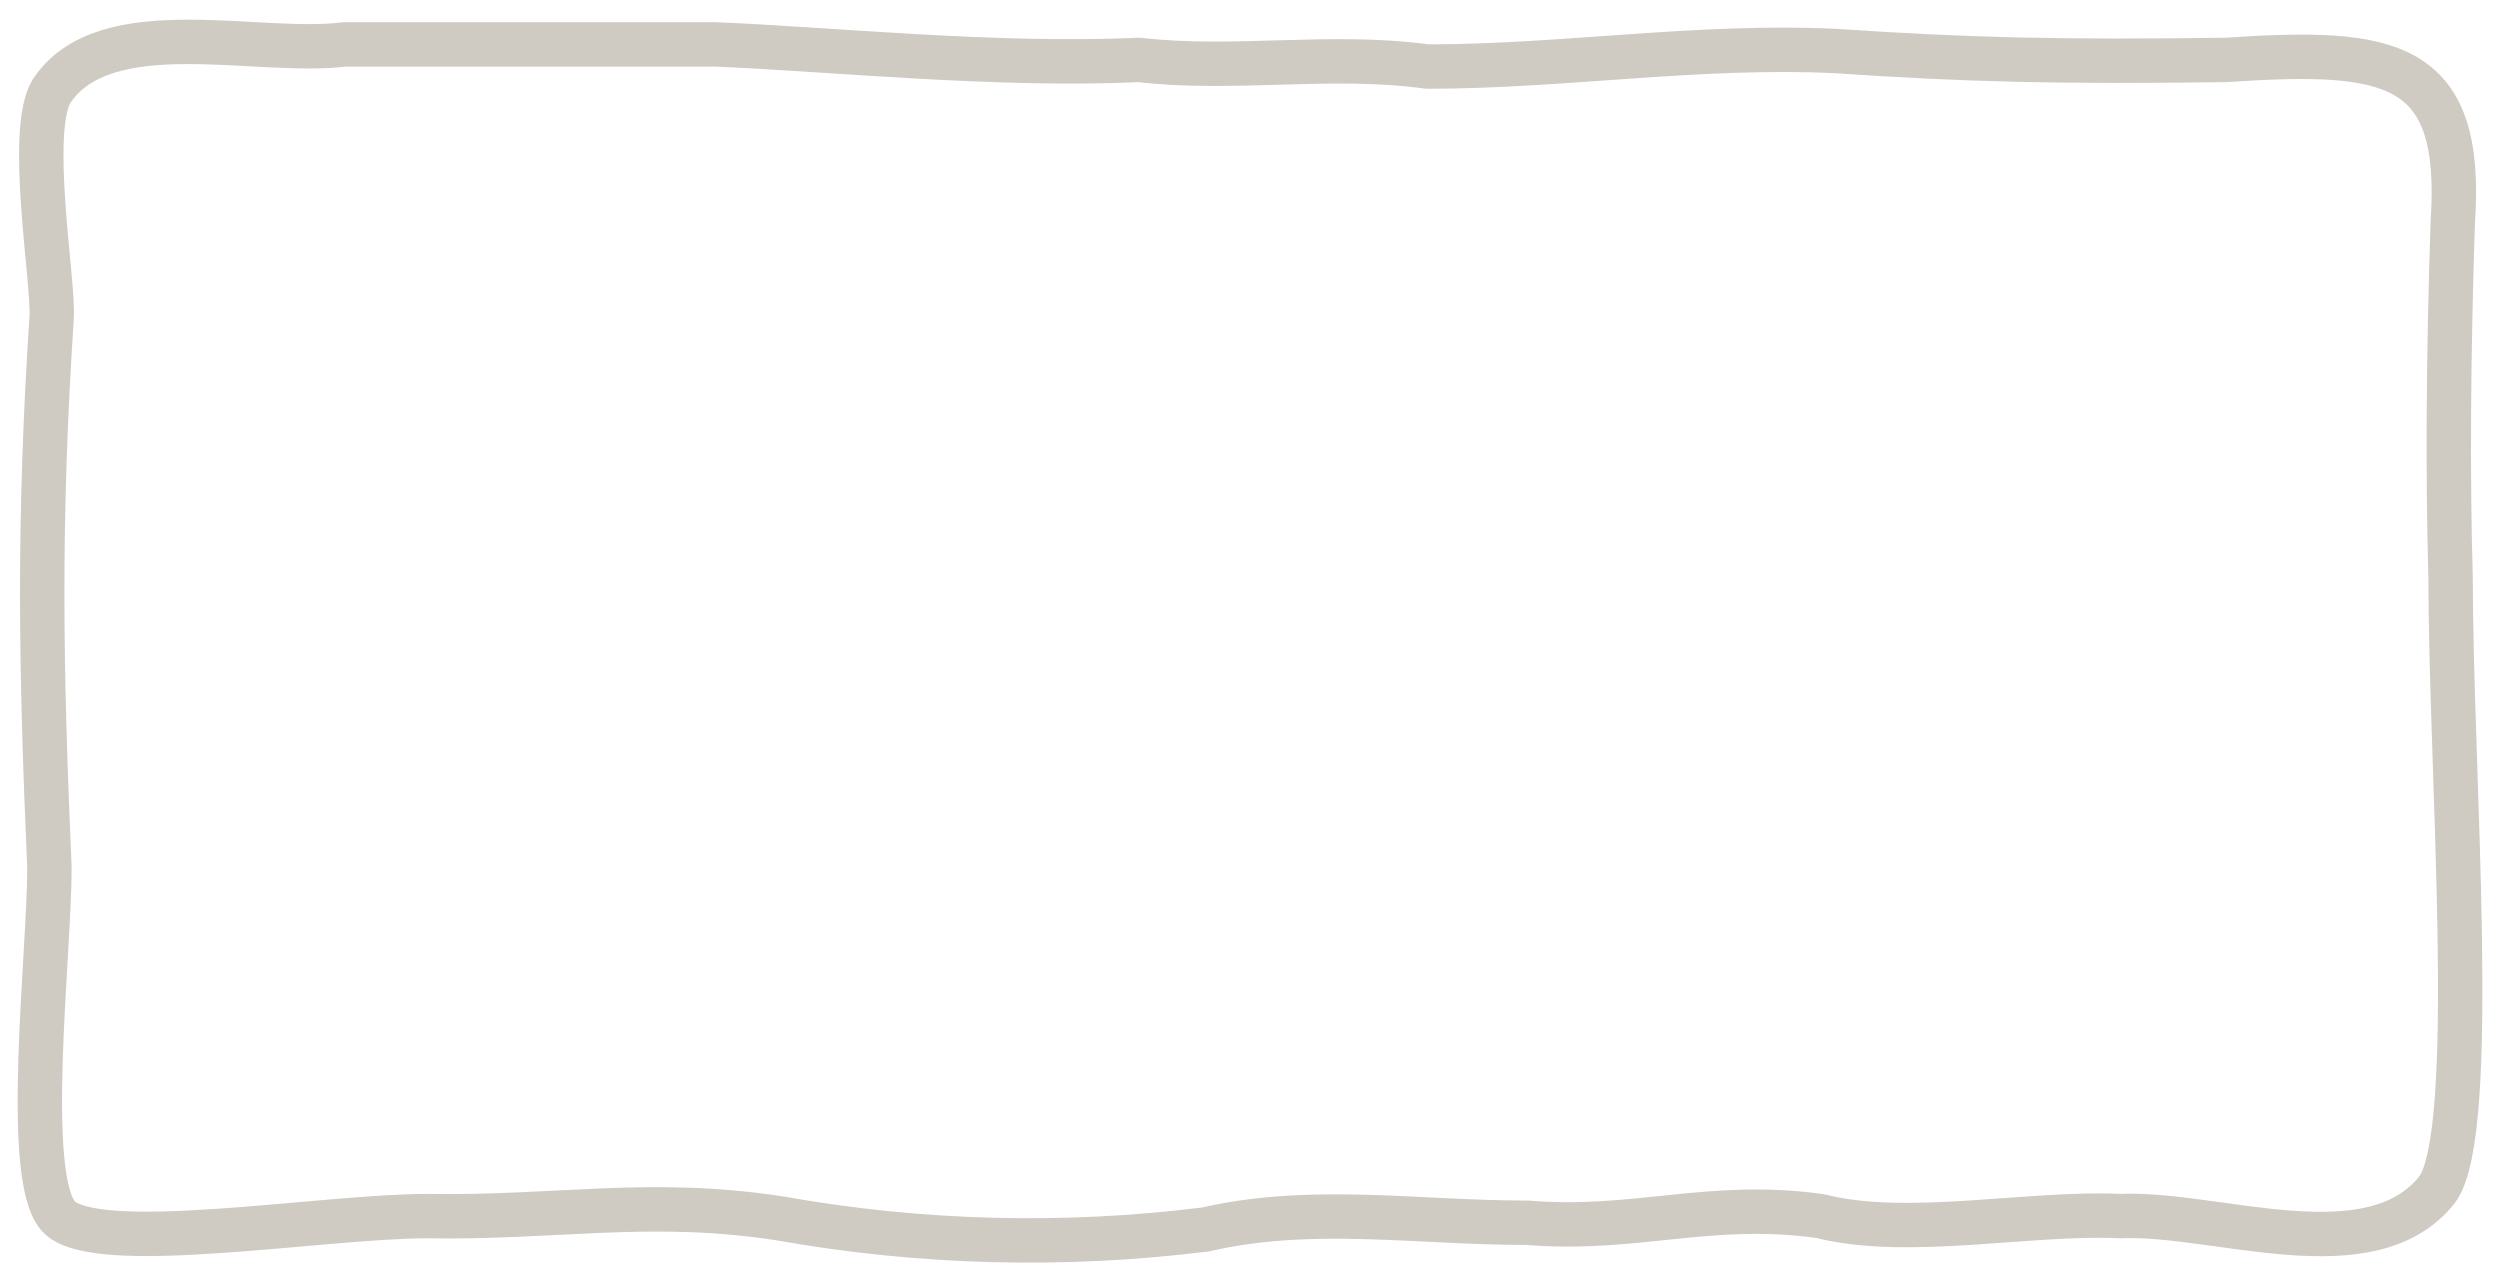
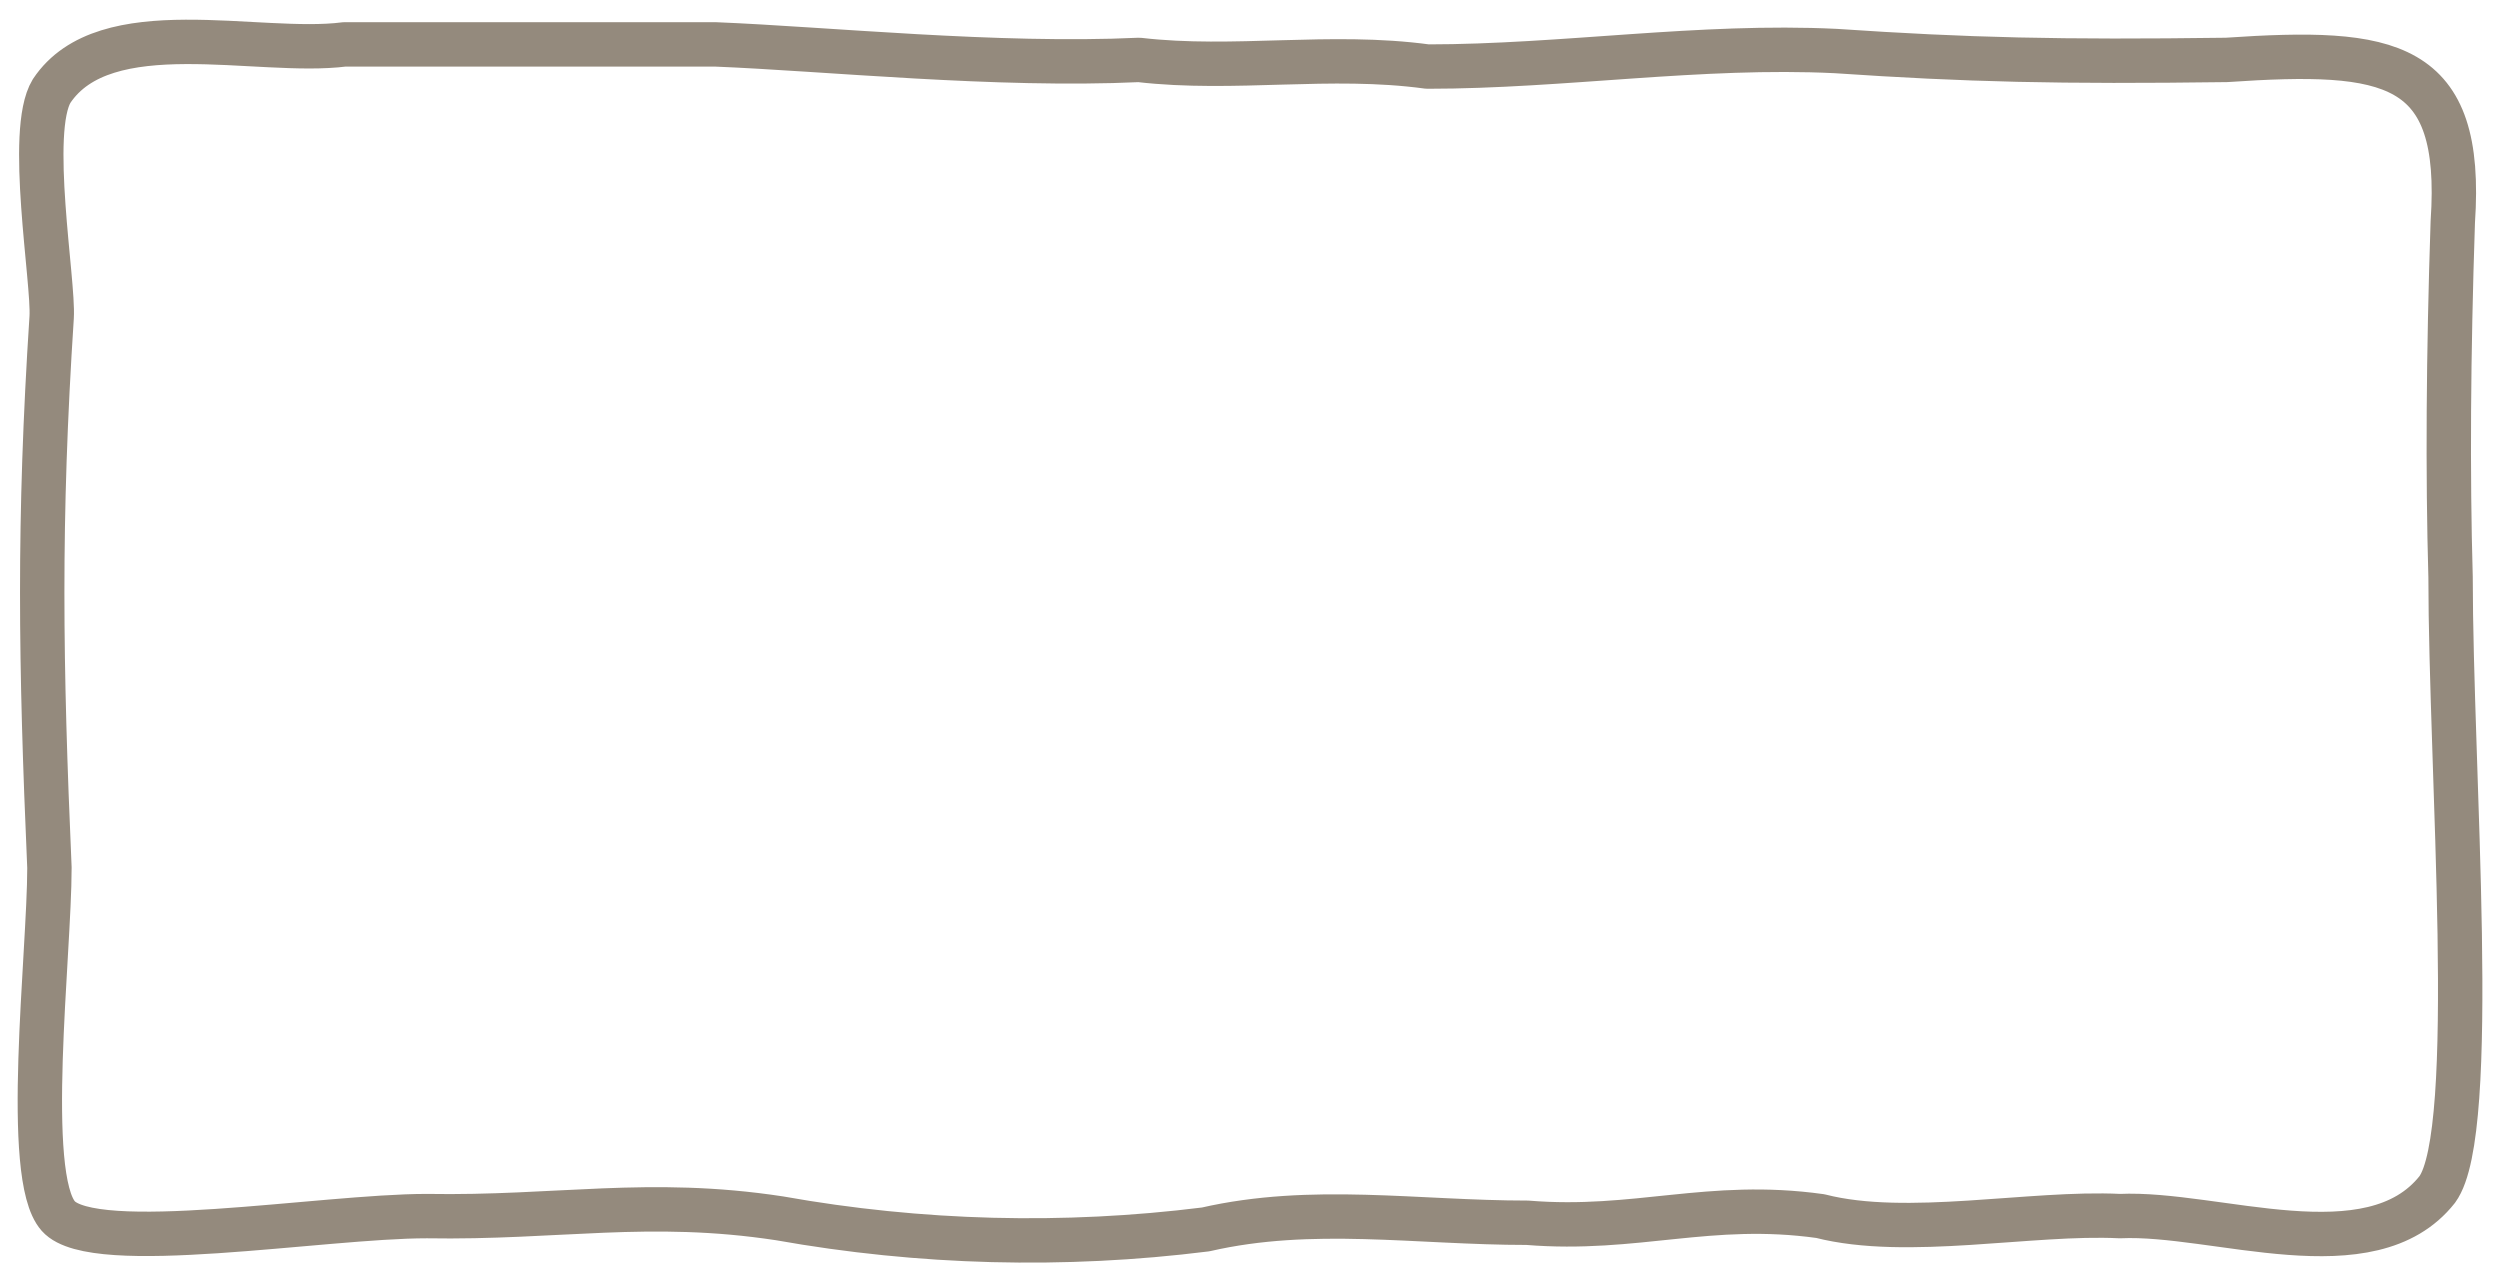
<svg xmlns="http://www.w3.org/2000/svg" width="120.1" height="61.3" viewBox="0 0 112.6 57.5">
-   <path fill="none" stroke="#cfcac2" stroke-linecap="round" stroke-linejoin="round" stroke-width="2" d="M15.5 2h16.7c5 .2 12.7 1 19.1.7 4.3.5 8.6-.3 13 .3 6.1 0 12.3-1 18.4-.7 5.9.4 10.1.5 17.6.4 7.4-.5 10.7 0 10.2 7.3q-.3 9-.1 16c0 8.7 1.3 25-.6 27.6-3 3.8-10 1-14.3 1.2-4-.2-9.6 1-13.5 0-5-.7-8.3.7-13.2.3-5 0-9.7-.8-14.5.3a64 64 0 0 1-19.2-.5c-5.9-.9-10 0-15.9-.1-4.7 0-15 1.8-16.6 0S2.2 43 2.2 39.1c-.4-9.2-.5-15.6.1-24.8.1-1.6-1.1-8.4 0-10.2C4.7.5 11.6 2.5 15.5 2" />
+   <path fill="none" stroke="#948a7d" stroke-linecap="round" stroke-linejoin="round" stroke-width="2" d="M15.5 2h16.7c5 .2 12.7 1 19.1.7 4.3.5 8.6-.3 13 .3 6.1 0 12.3-1 18.4-.7 5.9.4 10.1.5 17.6.4 7.4-.5 10.7 0 10.2 7.3q-.3 9-.1 16c0 8.7 1.3 25-.6 27.6-3 3.8-10 1-14.3 1.2-4-.2-9.6 1-13.5 0-5-.7-8.3.7-13.2.3-5 0-9.7-.8-14.5.3a64 64 0 0 1-19.2-.5c-5.9-.9-10 0-15.9-.1-4.7 0-15 1.8-16.6 0S2.2 43 2.2 39.1c-.4-9.2-.5-15.6.1-24.8.1-1.6-1.1-8.4 0-10.2C4.7.5 11.6 2.5 15.5 2" />
</svg>
